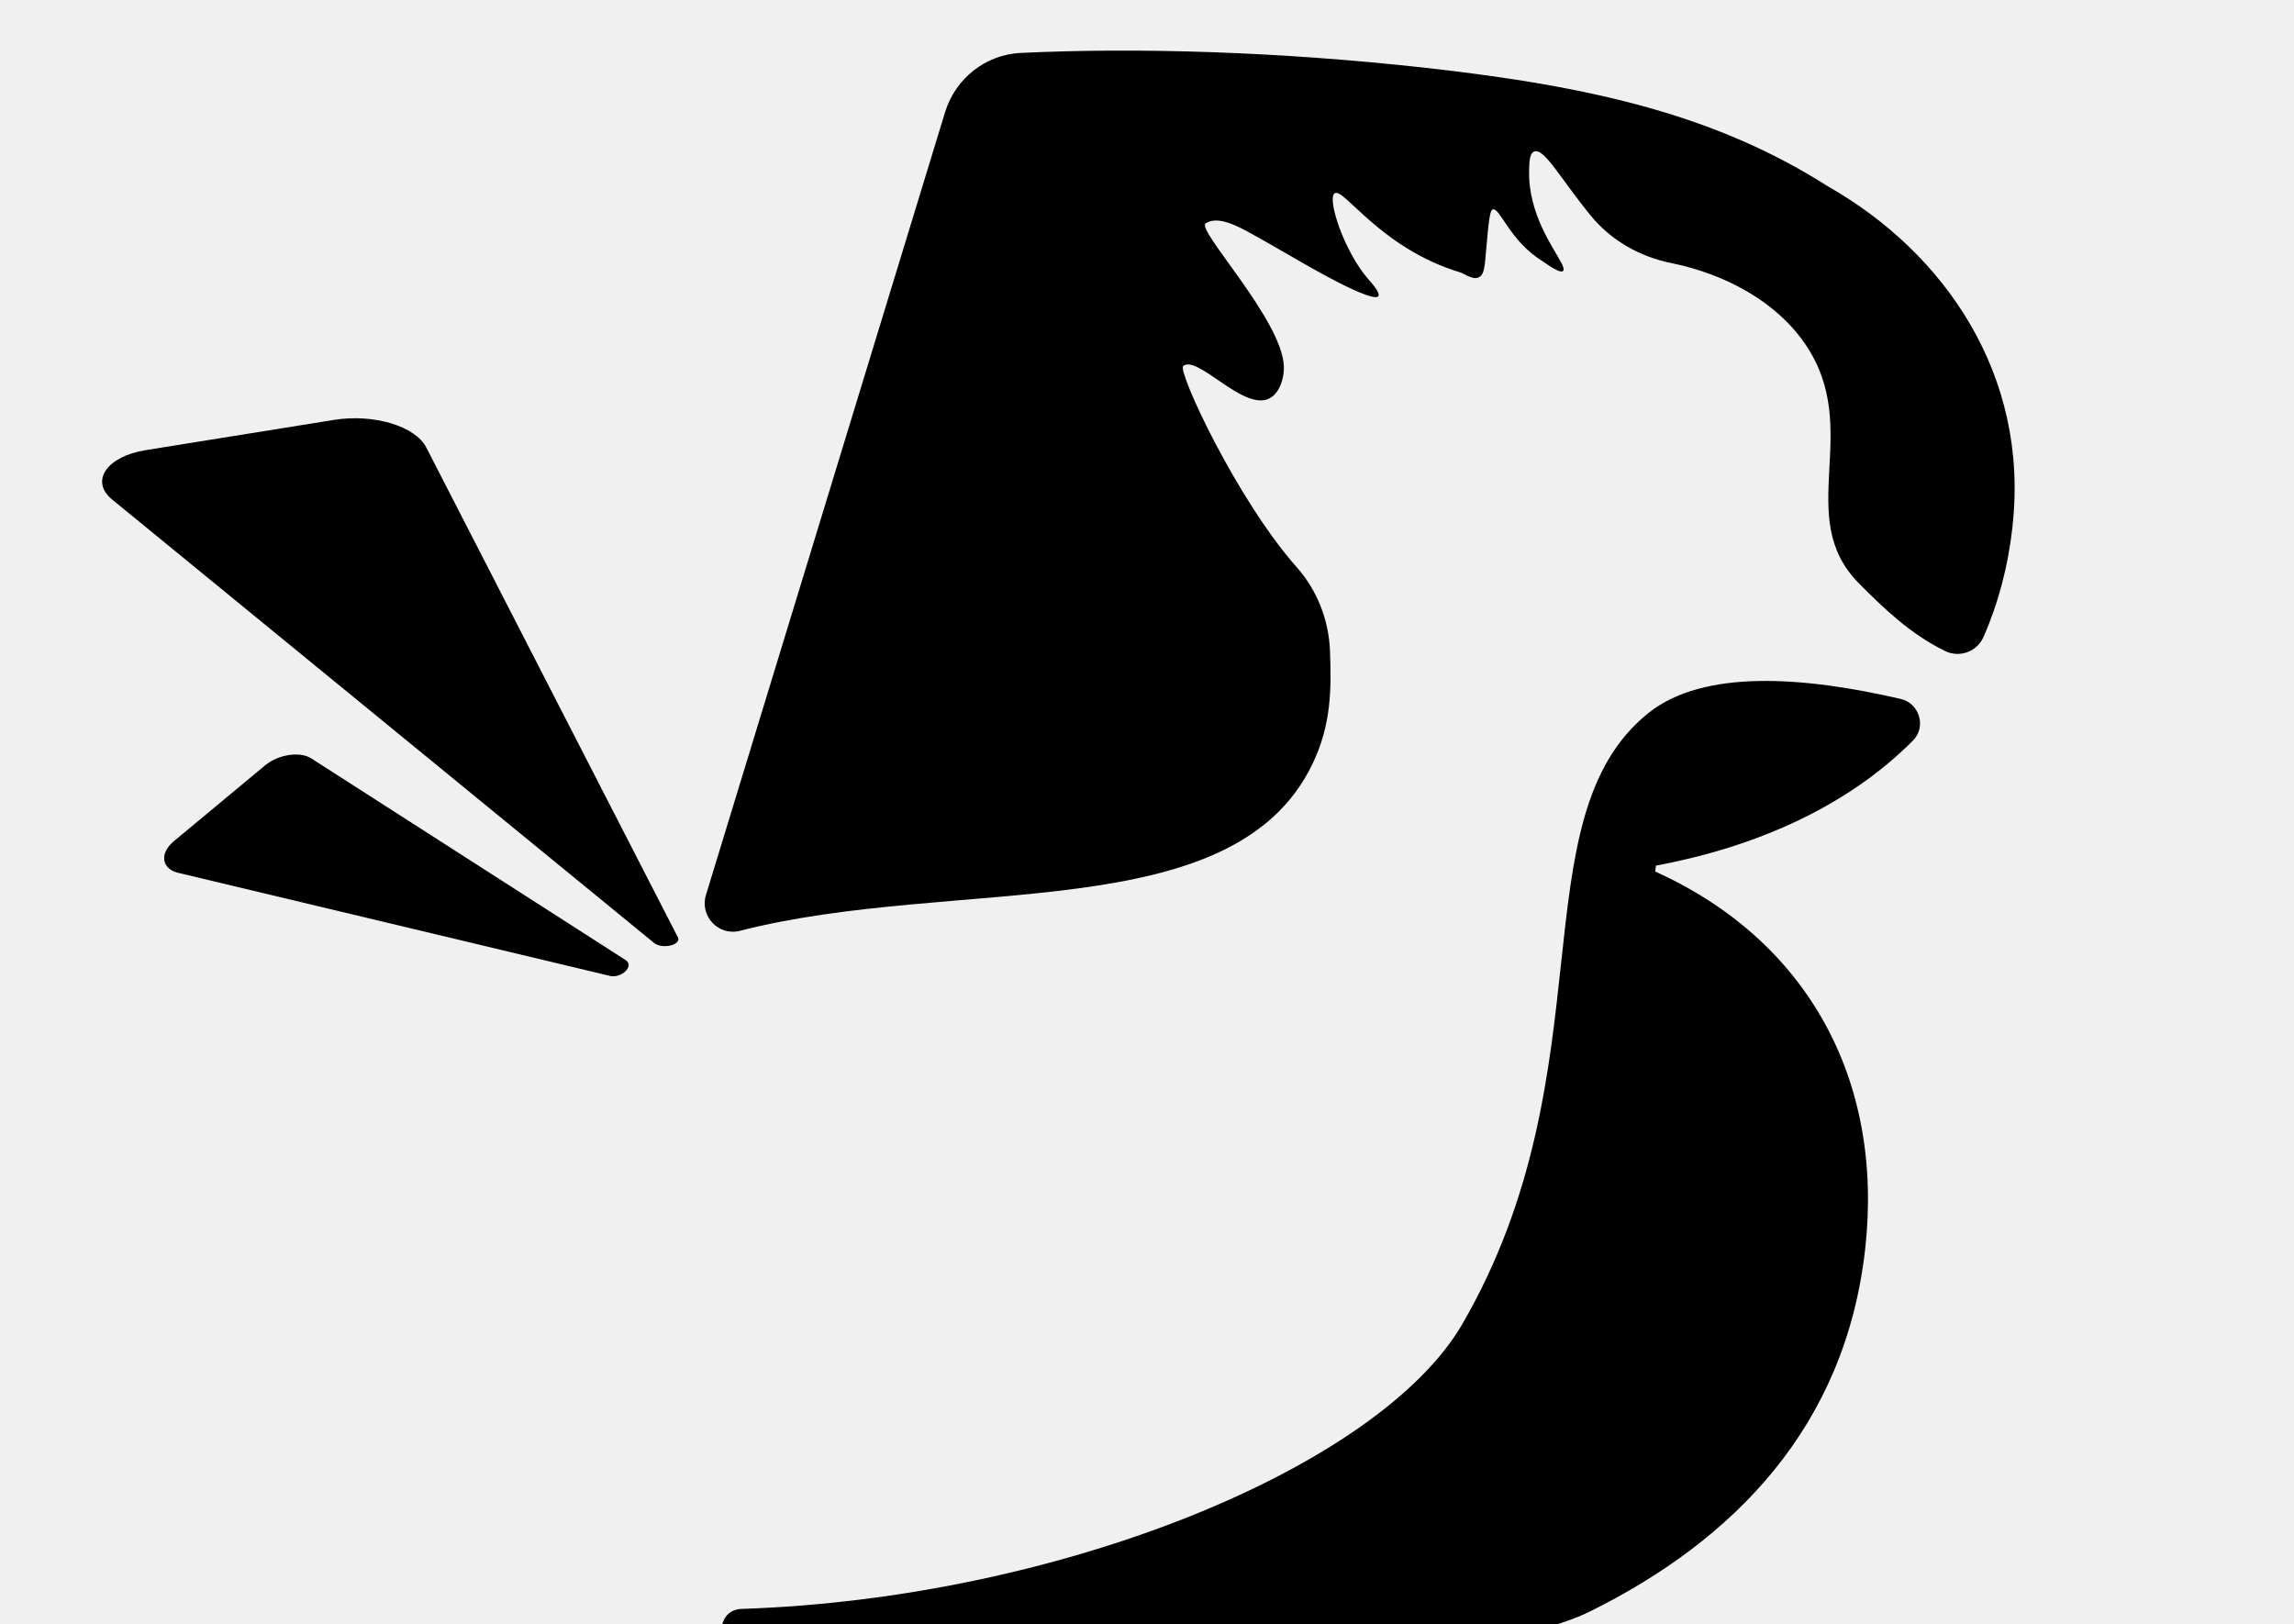
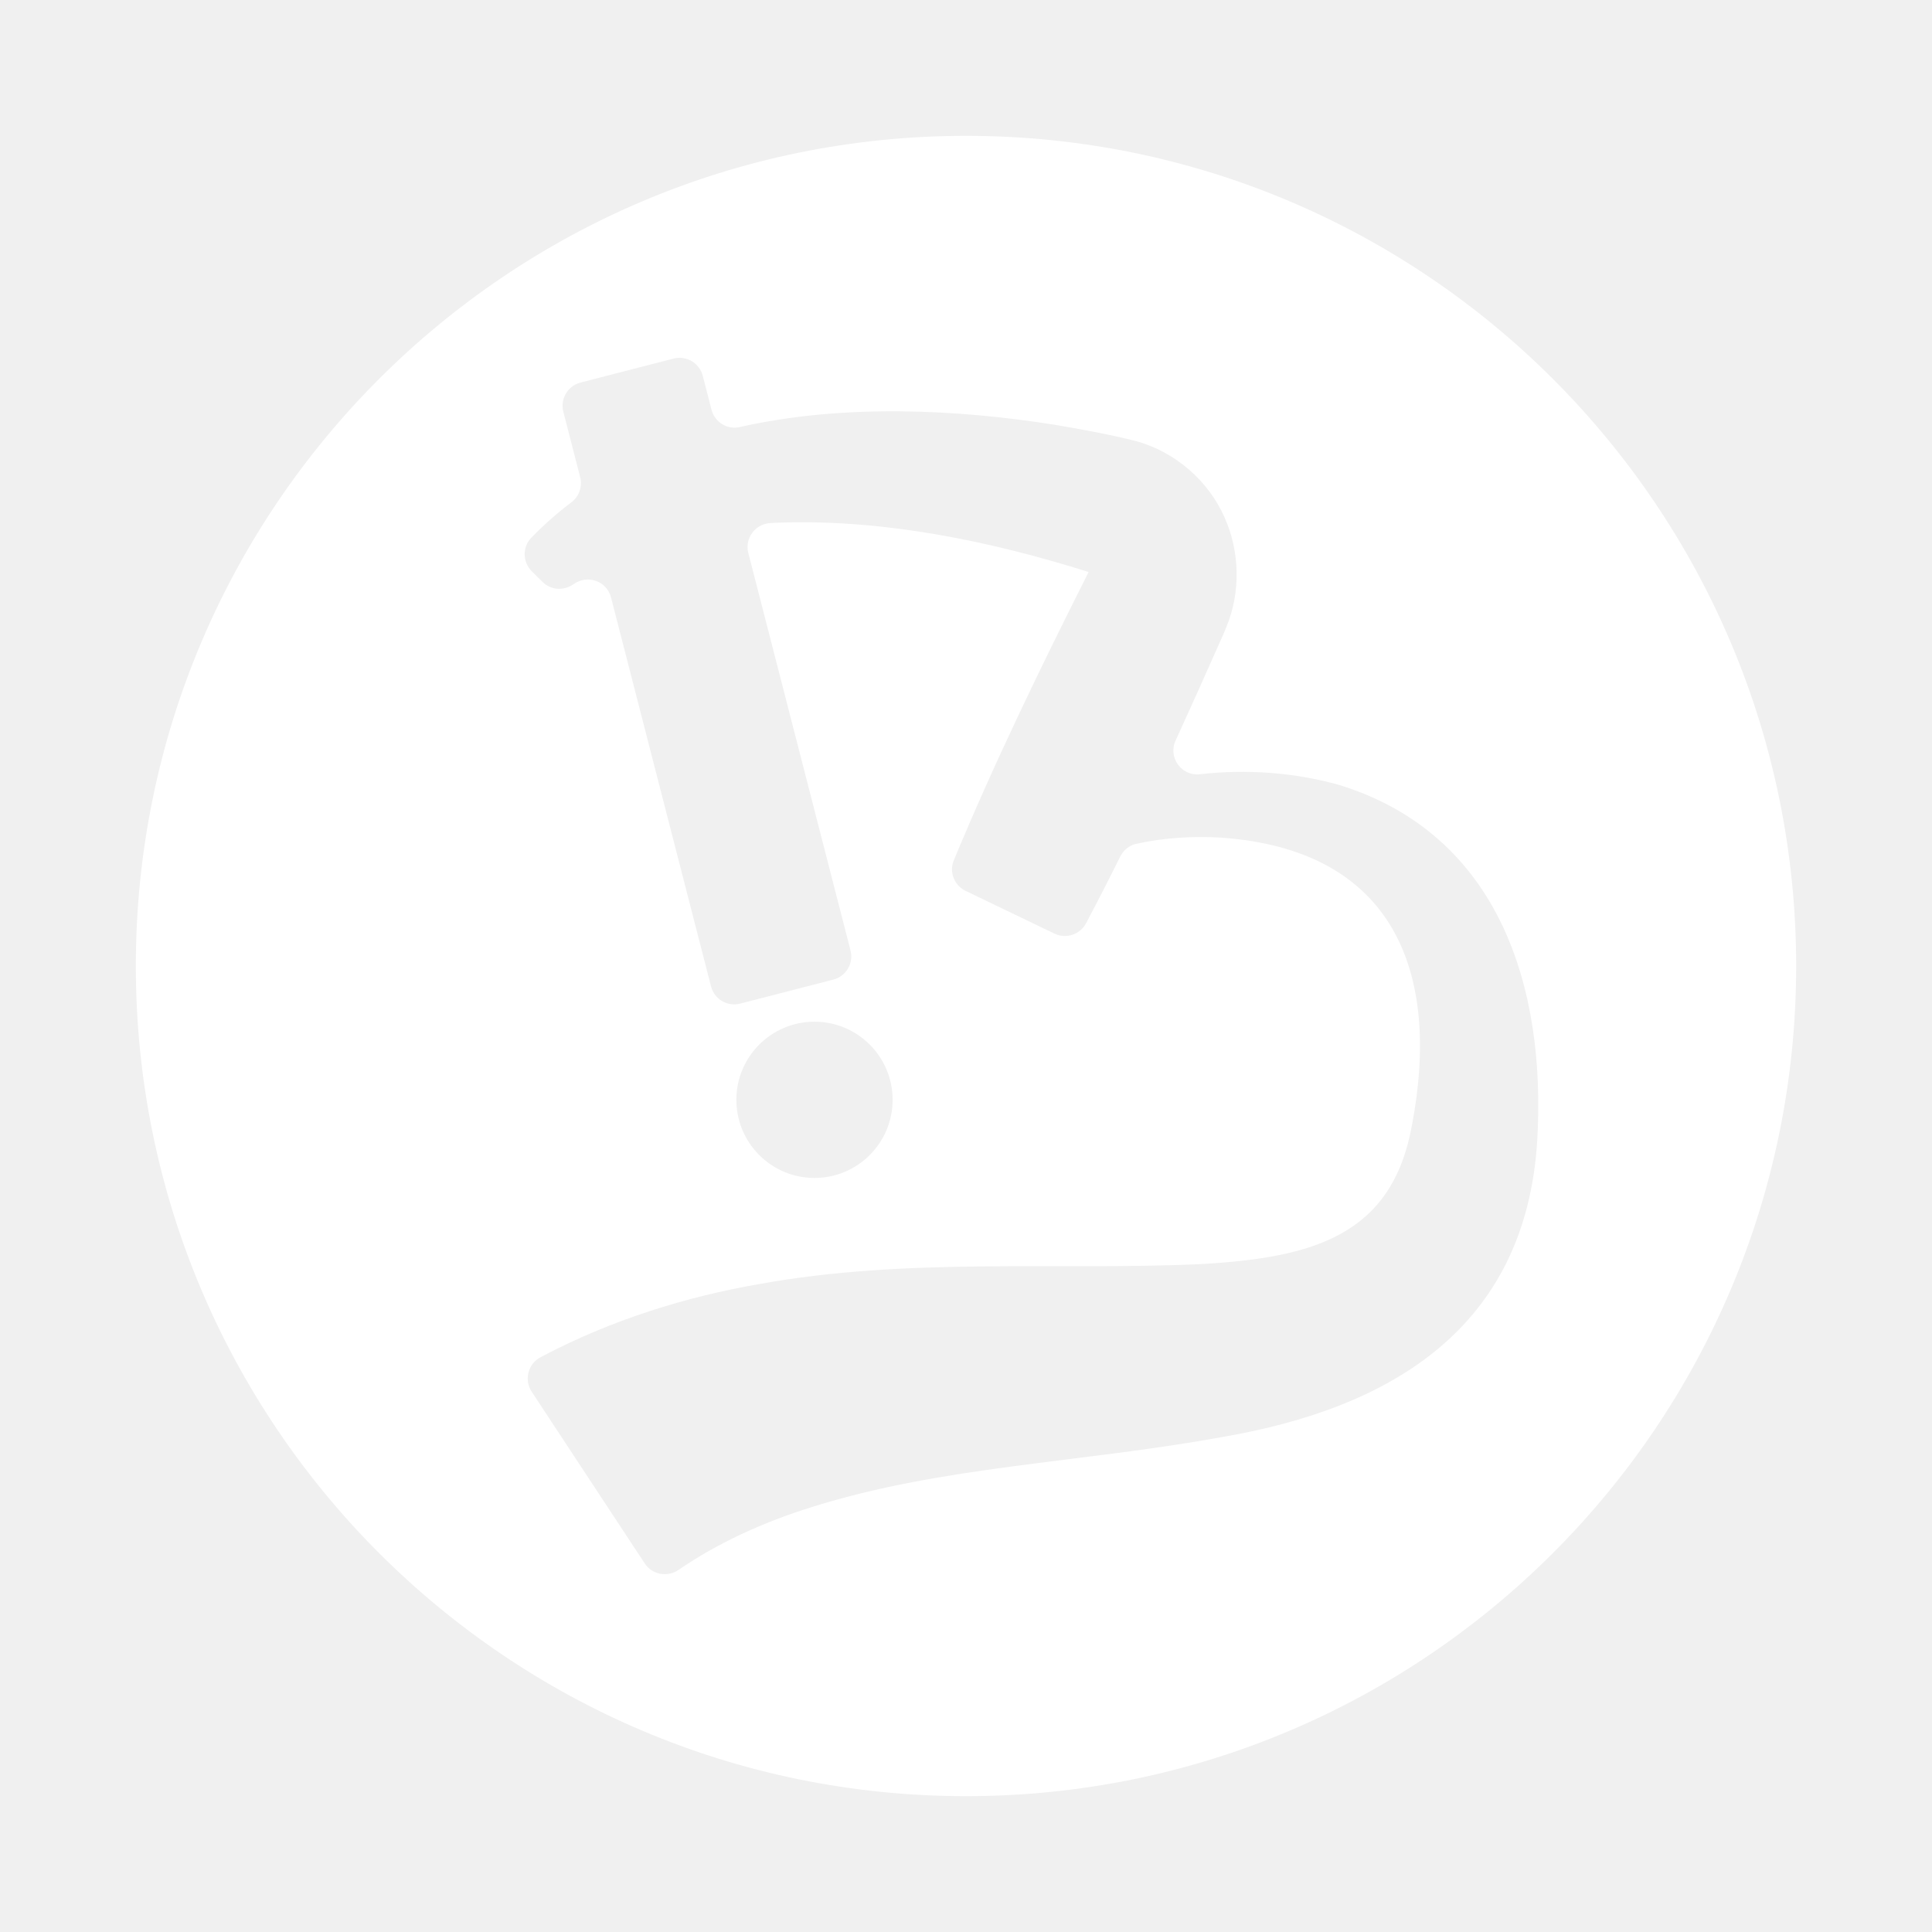
- <svg xmlns="http://www.w3.org/2000/svg" id="Capa_1" data-name="Capa 1" viewBox="0 0 288.1 203.96">
-   <path d="M207.96,108.72l-.08,.75c19.08,8.6,28.72,26.13,26.37,47.35-2.48,22.36-16.47,36.6-34.54,45.57-15.46,7.65-68.18,8.05-106.12,5.86-3.64-.21-4.11-6.05-.46-6.17,40.05-1.32,80.14-17.84,90.54-35.81,18.46-31.9,6.8-63.45,23.35-76.71,6.94-5.56,19.57-4.59,31.69-1.77,2.35,.54,3.24,3.5,1.55,5.21-8.34,8.4-19.92,13.42-32.29,15.72Z" />
-   <path d="M252.76,66.05c-.57,5.15-1.82,9.79-3.65,13.94-.81,1.86-3.01,2.67-4.83,1.78-4.35-2.12-7.78-5.43-10.83-8.51-8.31-8.39,.66-19.32-6.78-30.11-3.63-5.27-9.95-8.72-16.82-10.12-3.95-.8-7.54-2.85-10.09-5.97-3.8-4.65-5.87-8.58-7.11-8.02-.55,.25-.59,1.23-.61,2.46-.11,5.39,3.09,9.65,4.06,11.54,.26,.51,.36,.84,.2,.99-.26,.24-1.03-.2-1.69-.62-.36-.24-.69-.47-.87-.59-4.19-2.59-5.35-6.81-6.28-6.51-.37,.12-.53,1.79-.82,5.14-.18,2.01-.22,3.01-.88,3.36-.76,.42-1.83-.43-2.38-.6-10.01-3.01-14.65-10.74-15.77-9.93-.97,.7,1.2,7.3,4.21,10.76,.37,.42,1.58,1.75,1.28,2.16-.2,.27-.99,.03-1.59-.18-3.75-1.35-10-5.29-14.33-7.66-1.7-.93-4.2-2.32-5.76-1.31-1.24,.8,9.61,12.12,9.82,17.96,.05,1.45-.51,3.34-1.79,4.02-3.24,1.7-8.99-5.48-10.85-4.07-.79,.59,6.74,16.82,14.27,25.3,2.56,2.89,4,6.6,4.16,10.46,.19,4.85,.16,9.37-2.22,14.28-10,20.66-44.79,13.97-71.89,20.91-2.68,.69-5.07-1.85-4.26-4.5L118.7,14.06c1.3-4.19,5.04-7.18,9.43-7.41,14.62-.7,32.39-.18,50.75,1.85,21.37,2.37,36.75,6.04,50.71,14.92,14.62,8.31,25.26,23.67,23.16,42.63Z" />
-   <path d="M85.12,117.7l-31.58-61.49c-1.39-2.7-6.62-4.27-11.6-3.47l-23.66,3.8c-4.84,.78-6.97,3.84-4.27,6.14l68.13,55.75c1.04,.85,3.5,.25,2.99-.73Z" />
-   <path d="M76.55,122.57c1.5,.36,3.16-1.25,2.03-1.98l-39.48-25.33c-1.44-.92-4.14-.51-5.82,.88l-11.44,9.51c-1.84,1.53-1.57,3.48,.55,3.98l54.16,12.93Z" />
+ <svg xmlns="http://www.w3.org/2000/svg" id="Capa_1" data-name="Capa 1" viewBox="0 0 1024 1024">
+   <defs>
+     <style>
+       .cls-1 {
+         fill: #fff;
+       }
+     </style>
+   </defs>
+   <path class="cls-1" d="M512,72c-243.01,0-440,196.99-440,440s196.99,440,440,440,440-197,440-440S755,72,512,72Zm302.75,532.75c-6.19,99.1-77.47,141.59-166.86,156.89-74.75,13.66-148.83,15.4-217.78,37.19-26.54,8.27-50.25,19.38-70.48,33.25-5.89,4.02-13.95,2.58-17.89-3.4l-59.96-91.08c-4.11-6.27-1.91-14.76,4.71-18.23,37.61-19.97,77.47-32.1,115.72-38.76,79-14.37,158.33-7.12,233.94-10.6,59.92-3.35,101.6-15.14,112.2-73.53,15.56-81.62-9.88-146.16-101.22-152.52-14.88-.89-30.27,.04-44.99,3.3-3.65,.81-6.66,3.35-8.35,6.66-5.94,11.96-12,23.79-18.19,35.49-3.23,5.98-10.6,8.36-16.71,5.43l-47.07-22.64c-6.06-2.89-8.86-10.05-6.27-16.24,21.45-51.74,46.3-102.87,71.45-152.78-52.33-16.5-108.3-27.86-162.28-26.21-2.12,.04-4.24,.13-6.32,.26-8.06,.38-13.78,8.01-11.79,15.81l54.19,210.75c1.74,6.78-2.37,13.69-9.16,15.43l-49.35,12.72c-6.79,1.74-13.7-2.37-15.44-9.16l-53-206.16c-2.21-8.57-12.26-12.21-19.59-7.17-.17,.09-.34,.21-.47,.3-5.09,3.52-11.92,3.01-16.28-1.36l-5.69-5.64c-4.87-4.87-5-12.8-.21-17.76,6.74-6.92,13.87-13.19,21.37-18.87,4.03-3.06,5.77-8.27,4.54-13.15l-8.95-34.77c-1.73-6.79,2.38-13.7,9.12-15.44l49.36-12.72c6.78-1.74,13.69,2.38,15.43,9.16l4.63,17.98c1.73,6.62,8.35,10.69,15.01,9.16,54.91-12.38,114.99-9.5,167.83-1.06,14.21,2.46,28.41,5,42.4,8.57,20.44,5.68,38.08,20.86,46.65,40.32,8.18,18.11,8.69,40.03,.85,58.48-.68,1.86-2.38,5.59-3.18,7.42-7.72,17.43-15.57,34.98-23.58,52.45-4.11,8.95,3.09,18.95,12.89,17.85,25.02-2.88,50.63-.85,73.87,5.68,84.76,26.25,109.74,107.37,104.9,188.7Zm-424.46-21.82c0-22.87,18.53-41.41,41.4-41.41s41.41,18.54,41.41,41.41-18.54,41.41-41.41,41.41-41.4-18.54-41.4-41.41Z" />
</svg>
